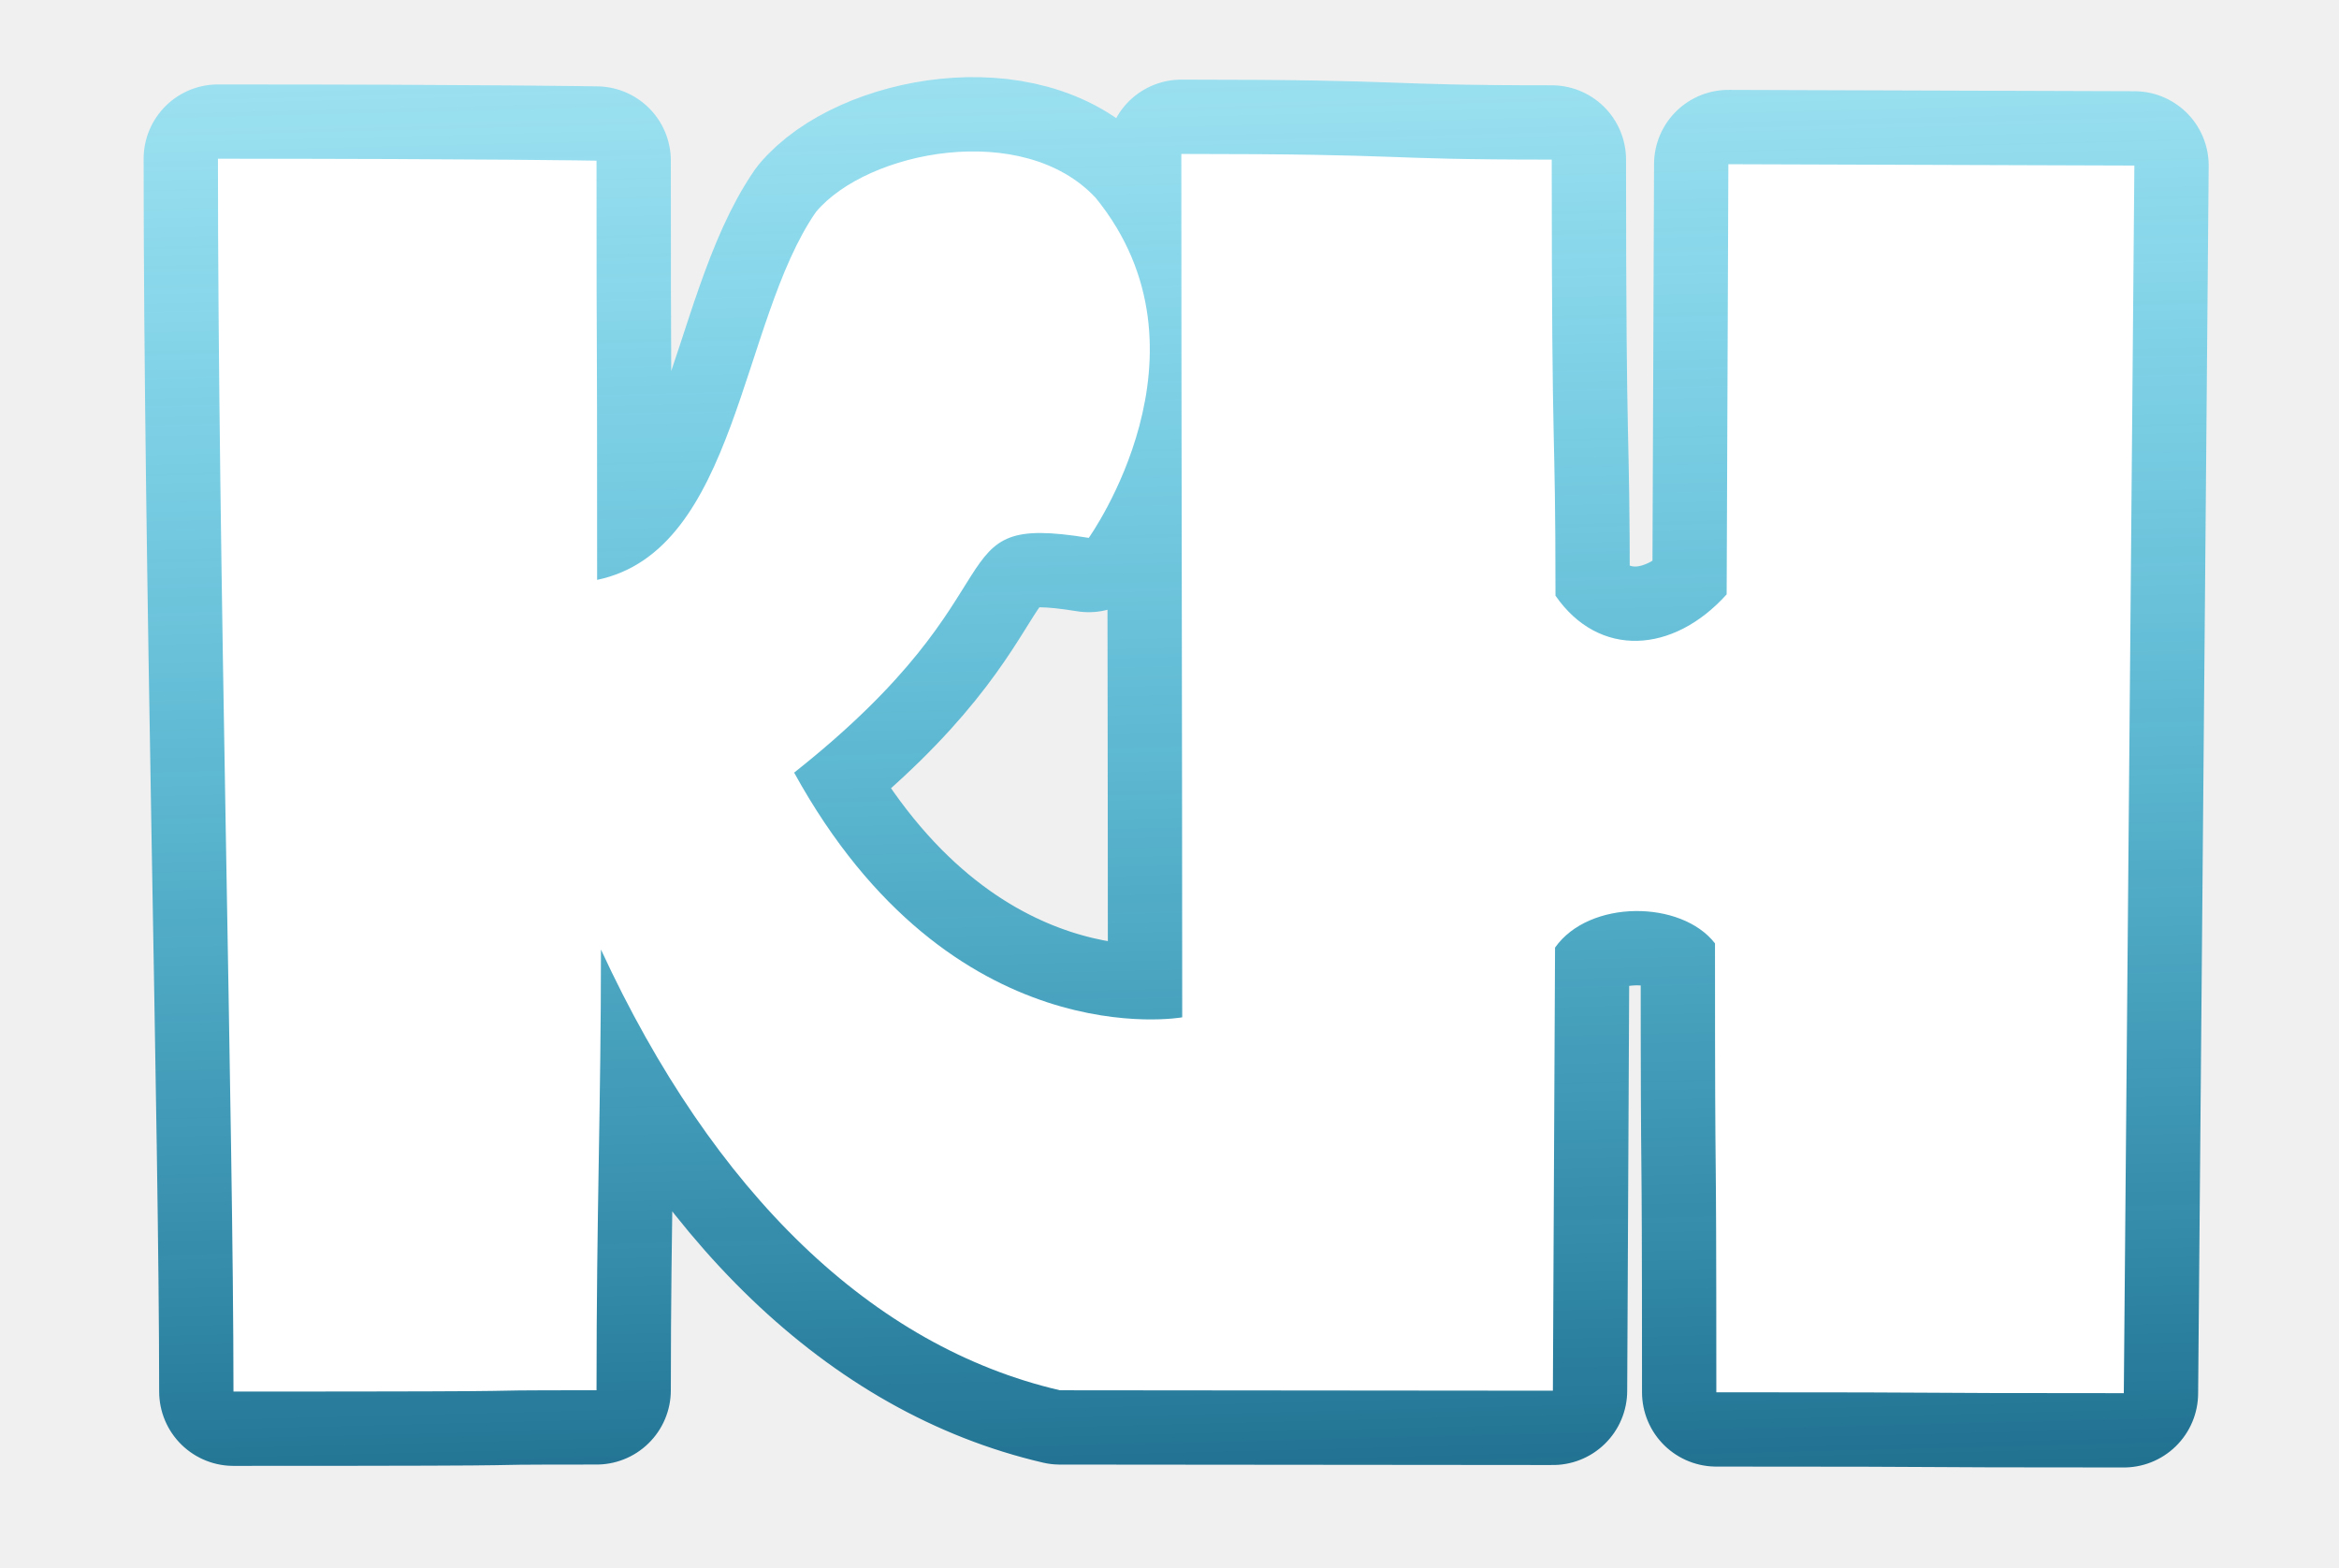
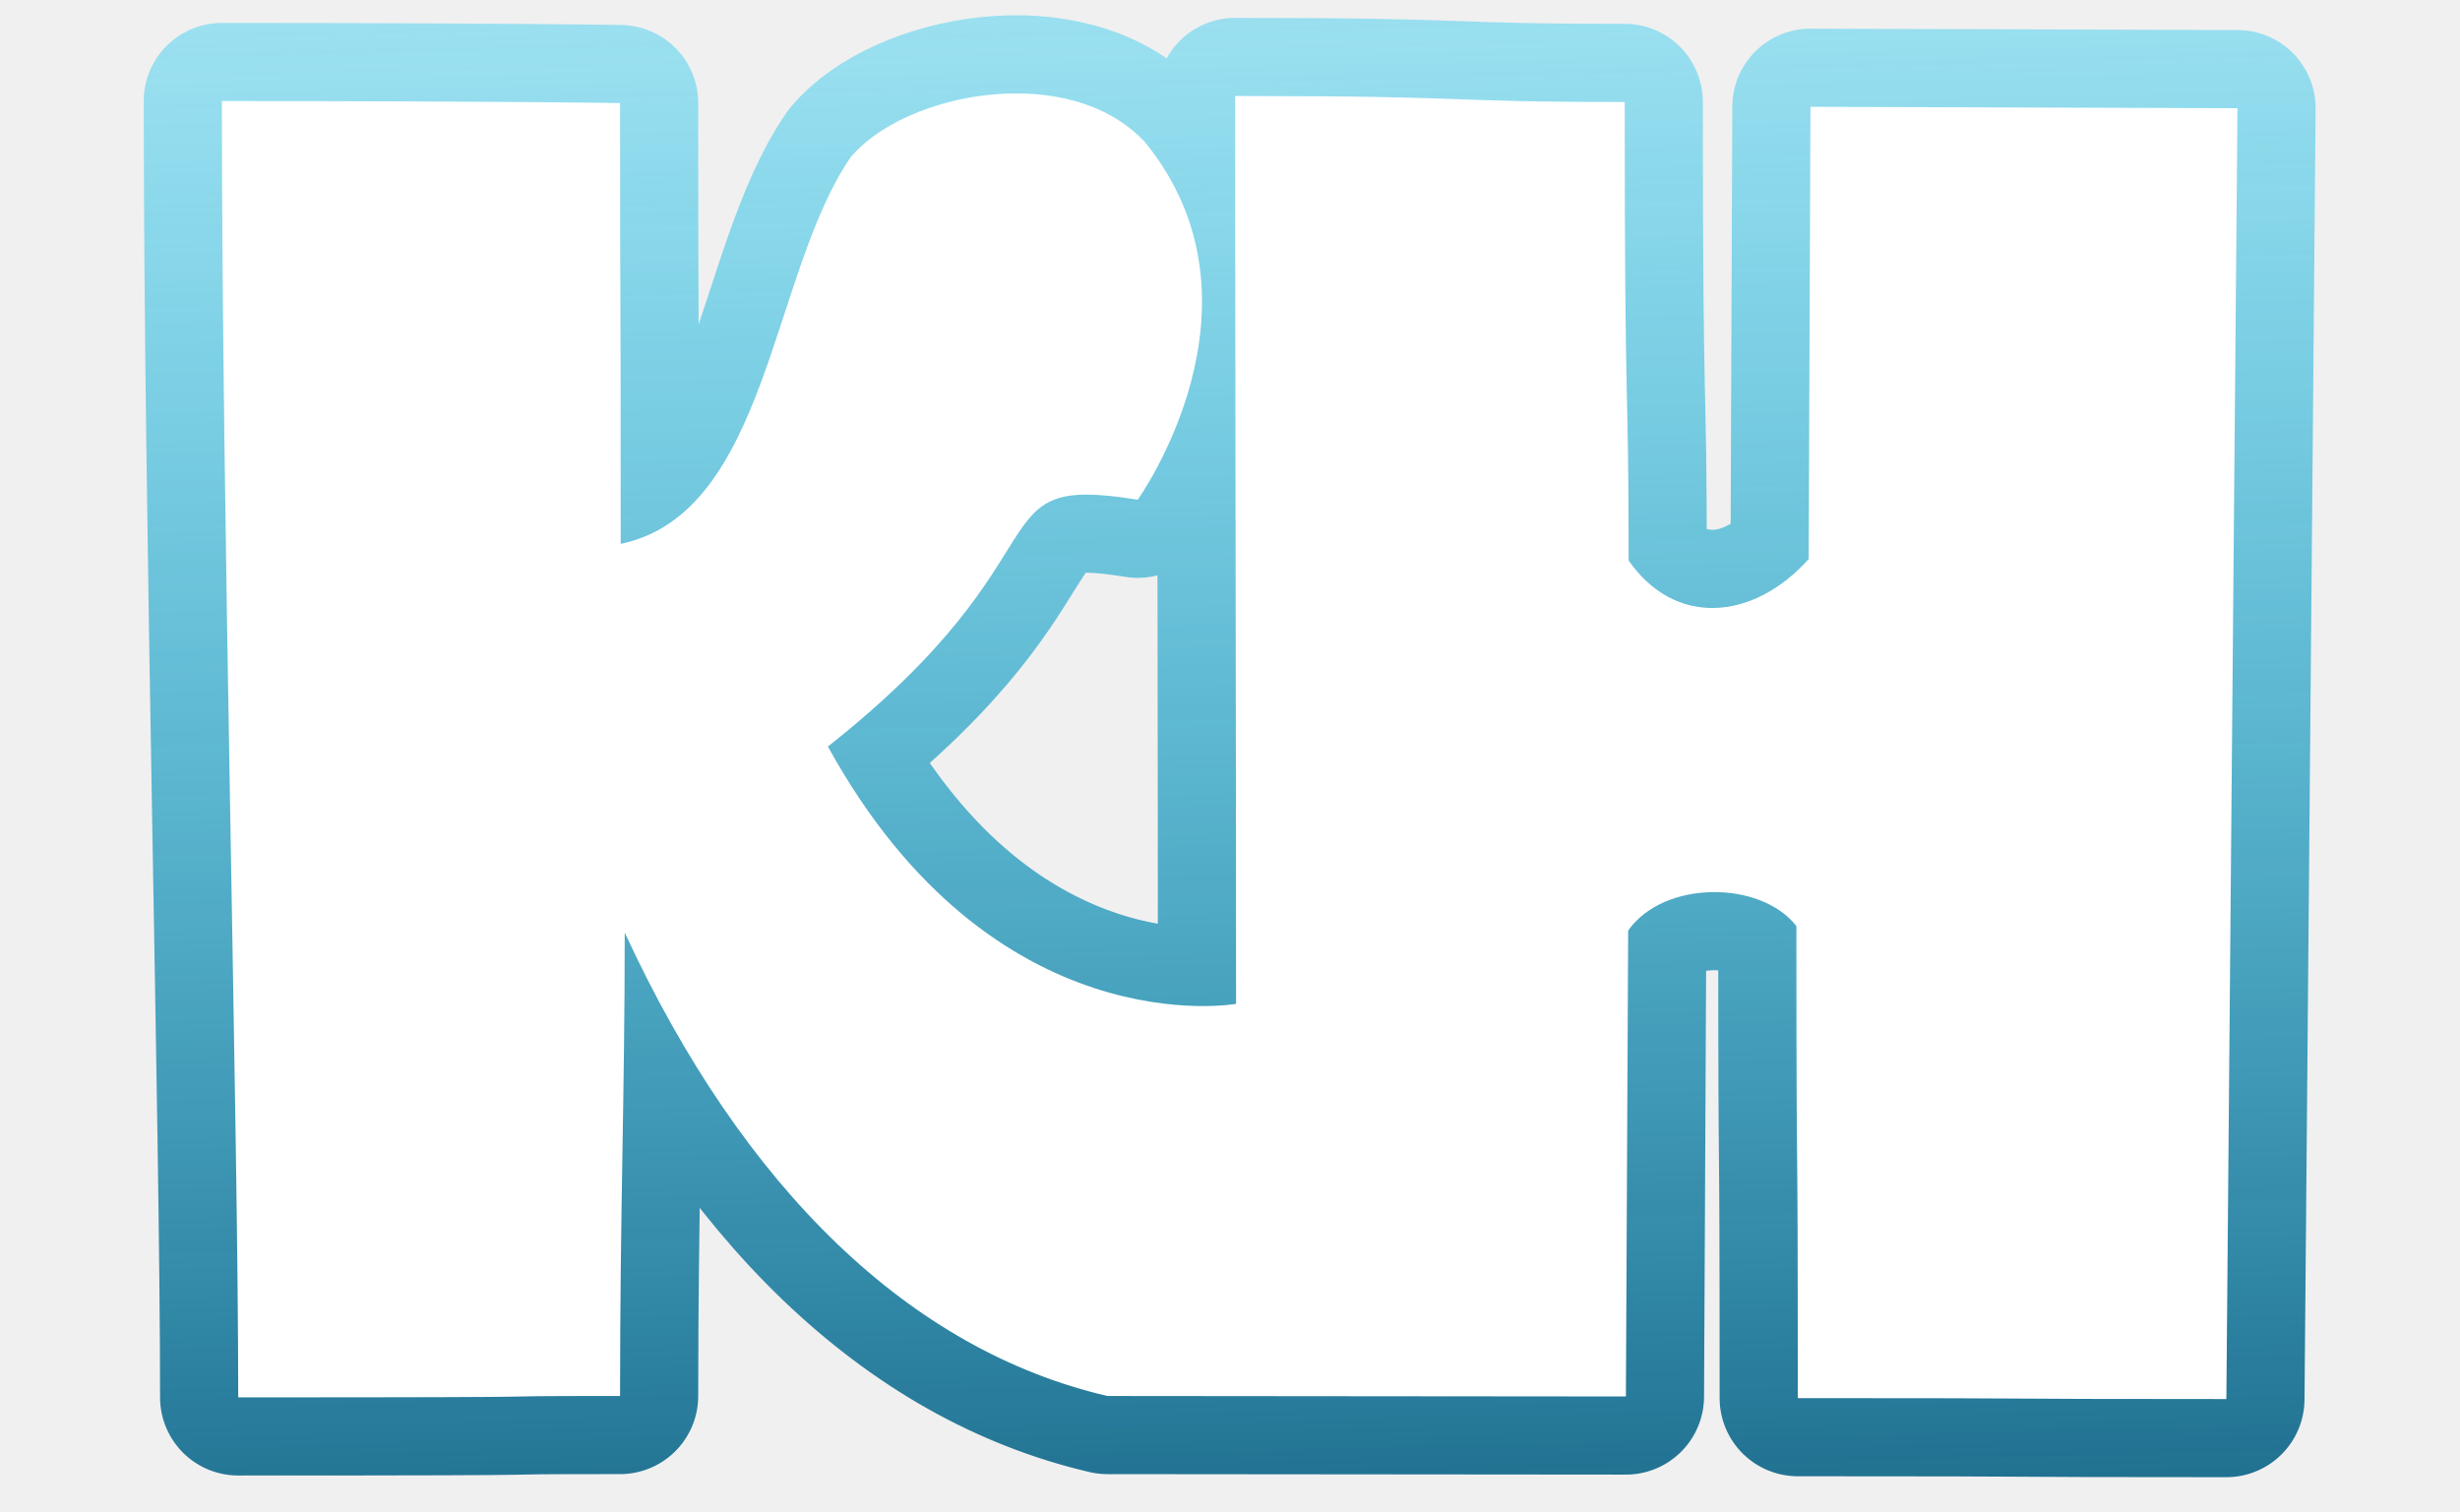
- <svg xmlns="http://www.w3.org/2000/svg" xmlns:xlink="http://www.w3.org/1999/xlink" width="179" height="120" viewBox="0 0 179 120" fill="none" version="1.1" id="svg7">
+ <svg xmlns="http://www.w3.org/2000/svg" xmlns:xlink="http://www.w3.org/1999/xlink" width="179" height="110" viewBox="0 0 179 110" fill="none" version="1.1" id="svg7">
  <defs id="defs7">
    <linearGradient id="linearGradient8">
      <stop style="stop-color:#166081;stop-opacity:1;" offset="0" id="stop8" />
      <stop style="stop-color:#00c7f5;stop-opacity:0.328;" offset="1" id="stop9" />
    </linearGradient>
    <linearGradient id="paint0_linear" x1="-20.505" y1="1.436" x2="-15.009" y2="20.844" gradientUnits="userSpaceOnUse" gradientTransform="matrix(14.2869,0,0,14.2869,1481.92,634.1893)">
      <stop stop-color="#FE25A7" id="stop2" offset="0" style="stop-color:#ffffff;stop-opacity:1;" />
      <stop offset="1" stop-color="#A30CFF" id="stop3" style="stop-color:#001261;stop-opacity:1;" />
    </linearGradient>
-     <linearGradient xlink:href="#linearGradient8" id="linearGradient9" x1="102.814" y1="213.05" x2="98.621" y2="45.306" gradientUnits="userSpaceOnUse" gradientTransform="matrix(0.7400962,0,0,0.7400962,16.25672,-33.14923)" />
+     <linearGradient xlink:href="#linearGradient8" id="linearGradient9" x1="102.814" y1="213.05" x2="98.621" y2="45.306" gradientUnits="userSpaceOnUse" gradientTransform="matrix(0.7400962,0,0,0.7400962,15.7242,-37.94191)" />
  </defs>
-   <path d="M 83.844,15.134 C 78.29,9.184 66.36,11.539 62.444,16.222 56.633,24.609 56.421,42.141 45.697,44.379 c 0,-26.266 -0.046,-11.432 -0.046,-32.083 0,0 -8.259,-0.147 -28.972,-0.147 0,30.701 1.188,74.315 1.188,94.35 29.514,0 14.18,-0.102 27.784,-0.102 0,-13.629 0.339,-21.74 0.339,-33.728 8.654,18.722 20.814,30.401 35.121,33.73 l 37.729,0.034 0.165,-33.912 c 2.605,-3.699 9.664,-3.651 12.241,-0.322 0,23.405 0.102,9.751 0.102,34.354 21.89,0 11.207,0.068 31.184,0.068 l 0.808,-93.952 -31.071,-0.102 -0.131,32.92 c -4.083,4.541 -9.77,4.907 -13.099,0.102 0,-14.075 -0.288,-8.639 -0.288,-33.374 -14.014,0 -10.069,-0.434 -28.346,-0.434 0,19.068 0.068,46.207 0.068,66.077 0,0 -17.645,3.173 -29.699,-18.728 18.024,-14.261 10.57,-19.912 22.546,-17.966 0,0 10.151,-14.183 0.533,-26.02 z" style="clip-rule:evenodd;fill:#ffffff;fill-opacity:1;fill-rule:evenodd;stroke:url(#linearGradient9);stroke-width:11.374;stroke-linecap:round;stroke-linejoin:round;stroke-dasharray:none;paint-order:stroke markers fill" id="path7-4" />
+   <path d="M 83.312,10.342 C 77.757,4.391 65.827,6.747 61.911,11.429 56.1,19.816 55.888,37.348 45.164,39.586 c 0,-26.266 -0.046,-11.432 -0.046,-32.083 0,0 -8.259,-0.147 -28.972,-0.147 0,30.701 1.188,74.315 1.188,94.35 29.514,0 14.18,-0.102 27.784,-0.102 0,-13.629 0.339,-21.74 0.339,-33.728 8.654,18.722 20.814,30.401 35.121,33.73 l 37.729,0.034 0.165,-33.912 c 2.605,-3.699 9.664,-3.651 12.241,-0.322 0,23.405 0.102,9.751 0.102,34.354 21.89,0 11.207,0.068 31.184,0.068 L 162.807,7.876 131.737,7.774 131.606,40.694 c -4.083,4.541 -9.77,4.907 -13.099,0.102 0,-14.075 -0.288,-8.639 -0.288,-33.374 -14.014,0 -10.069,-0.434 -28.346,-0.434 0,19.068 0.068,46.207 0.068,66.077 0,0 -17.645,3.173 -29.699,-18.728 18.024,-14.261 10.57,-19.912 22.546,-17.966 0,0 10.151,-14.183 0.533,-26.02 z" style="clip-rule:evenodd;fill:#ffffff;fill-opacity:1;fill-rule:evenodd;stroke:url(#linearGradient9);stroke-width:11.374;stroke-linecap:round;stroke-linejoin:round;stroke-dasharray:none;paint-order:stroke markers fill" id="path7-4" />
</svg>
